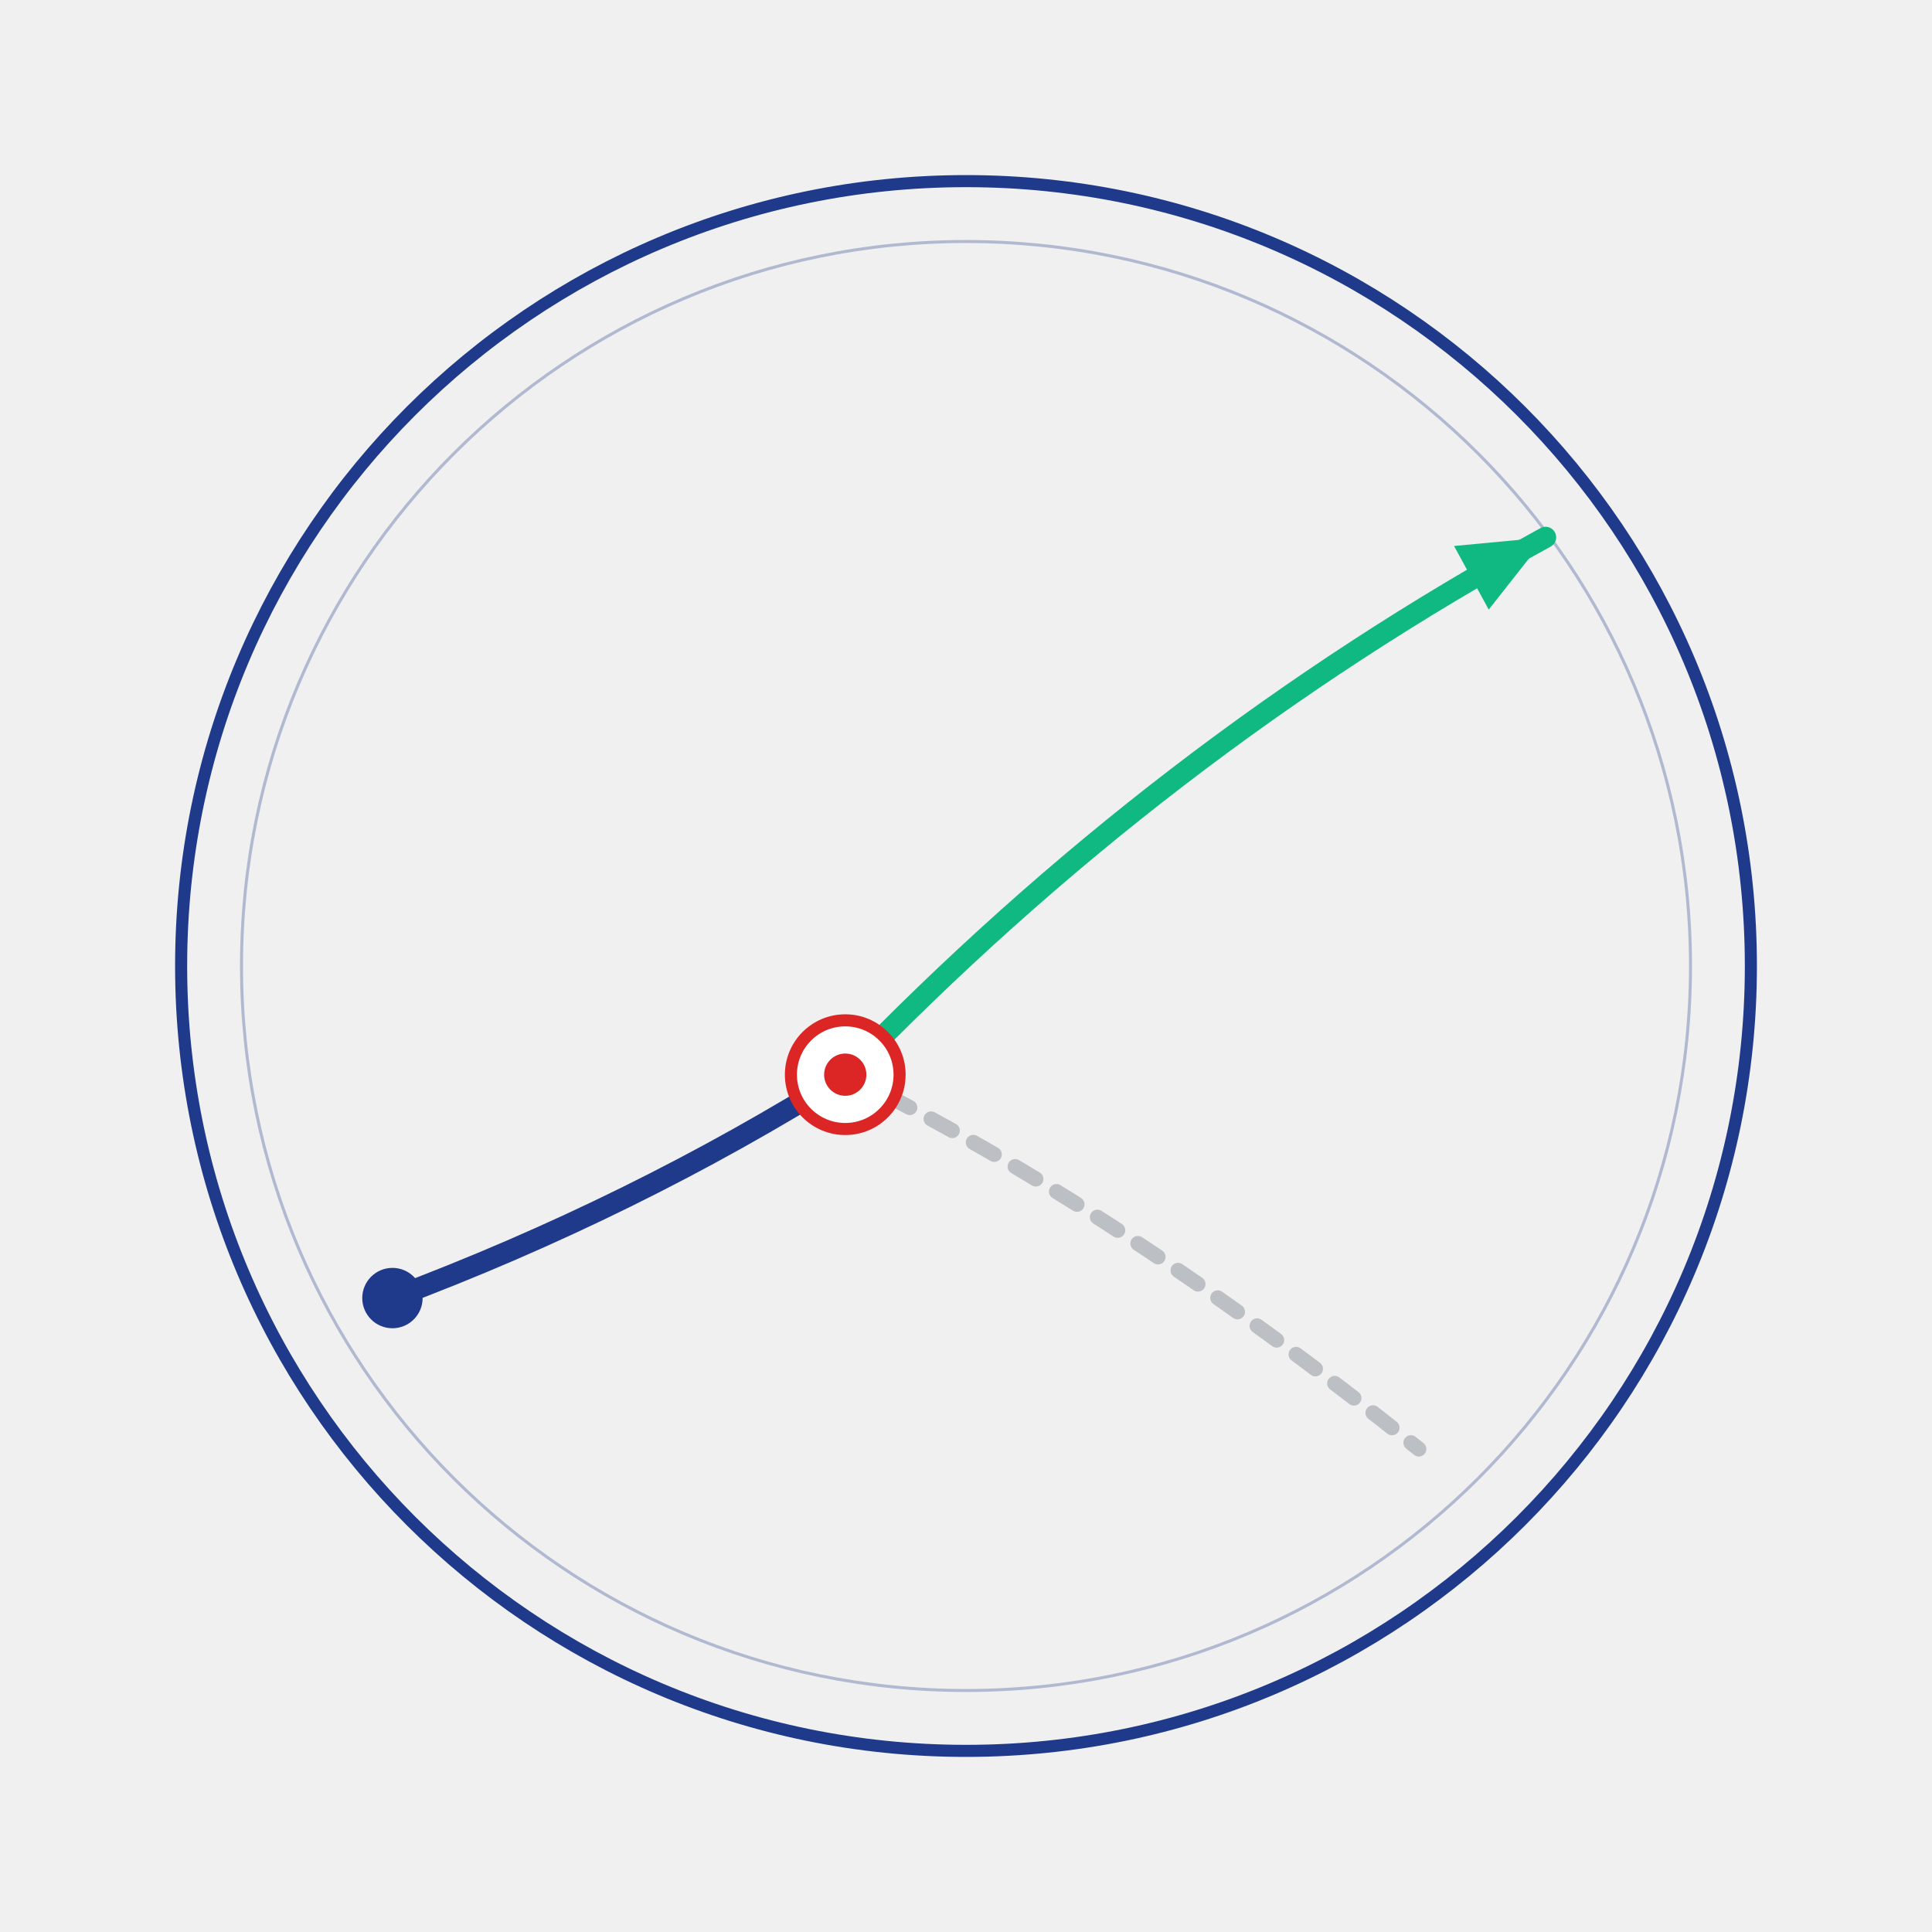
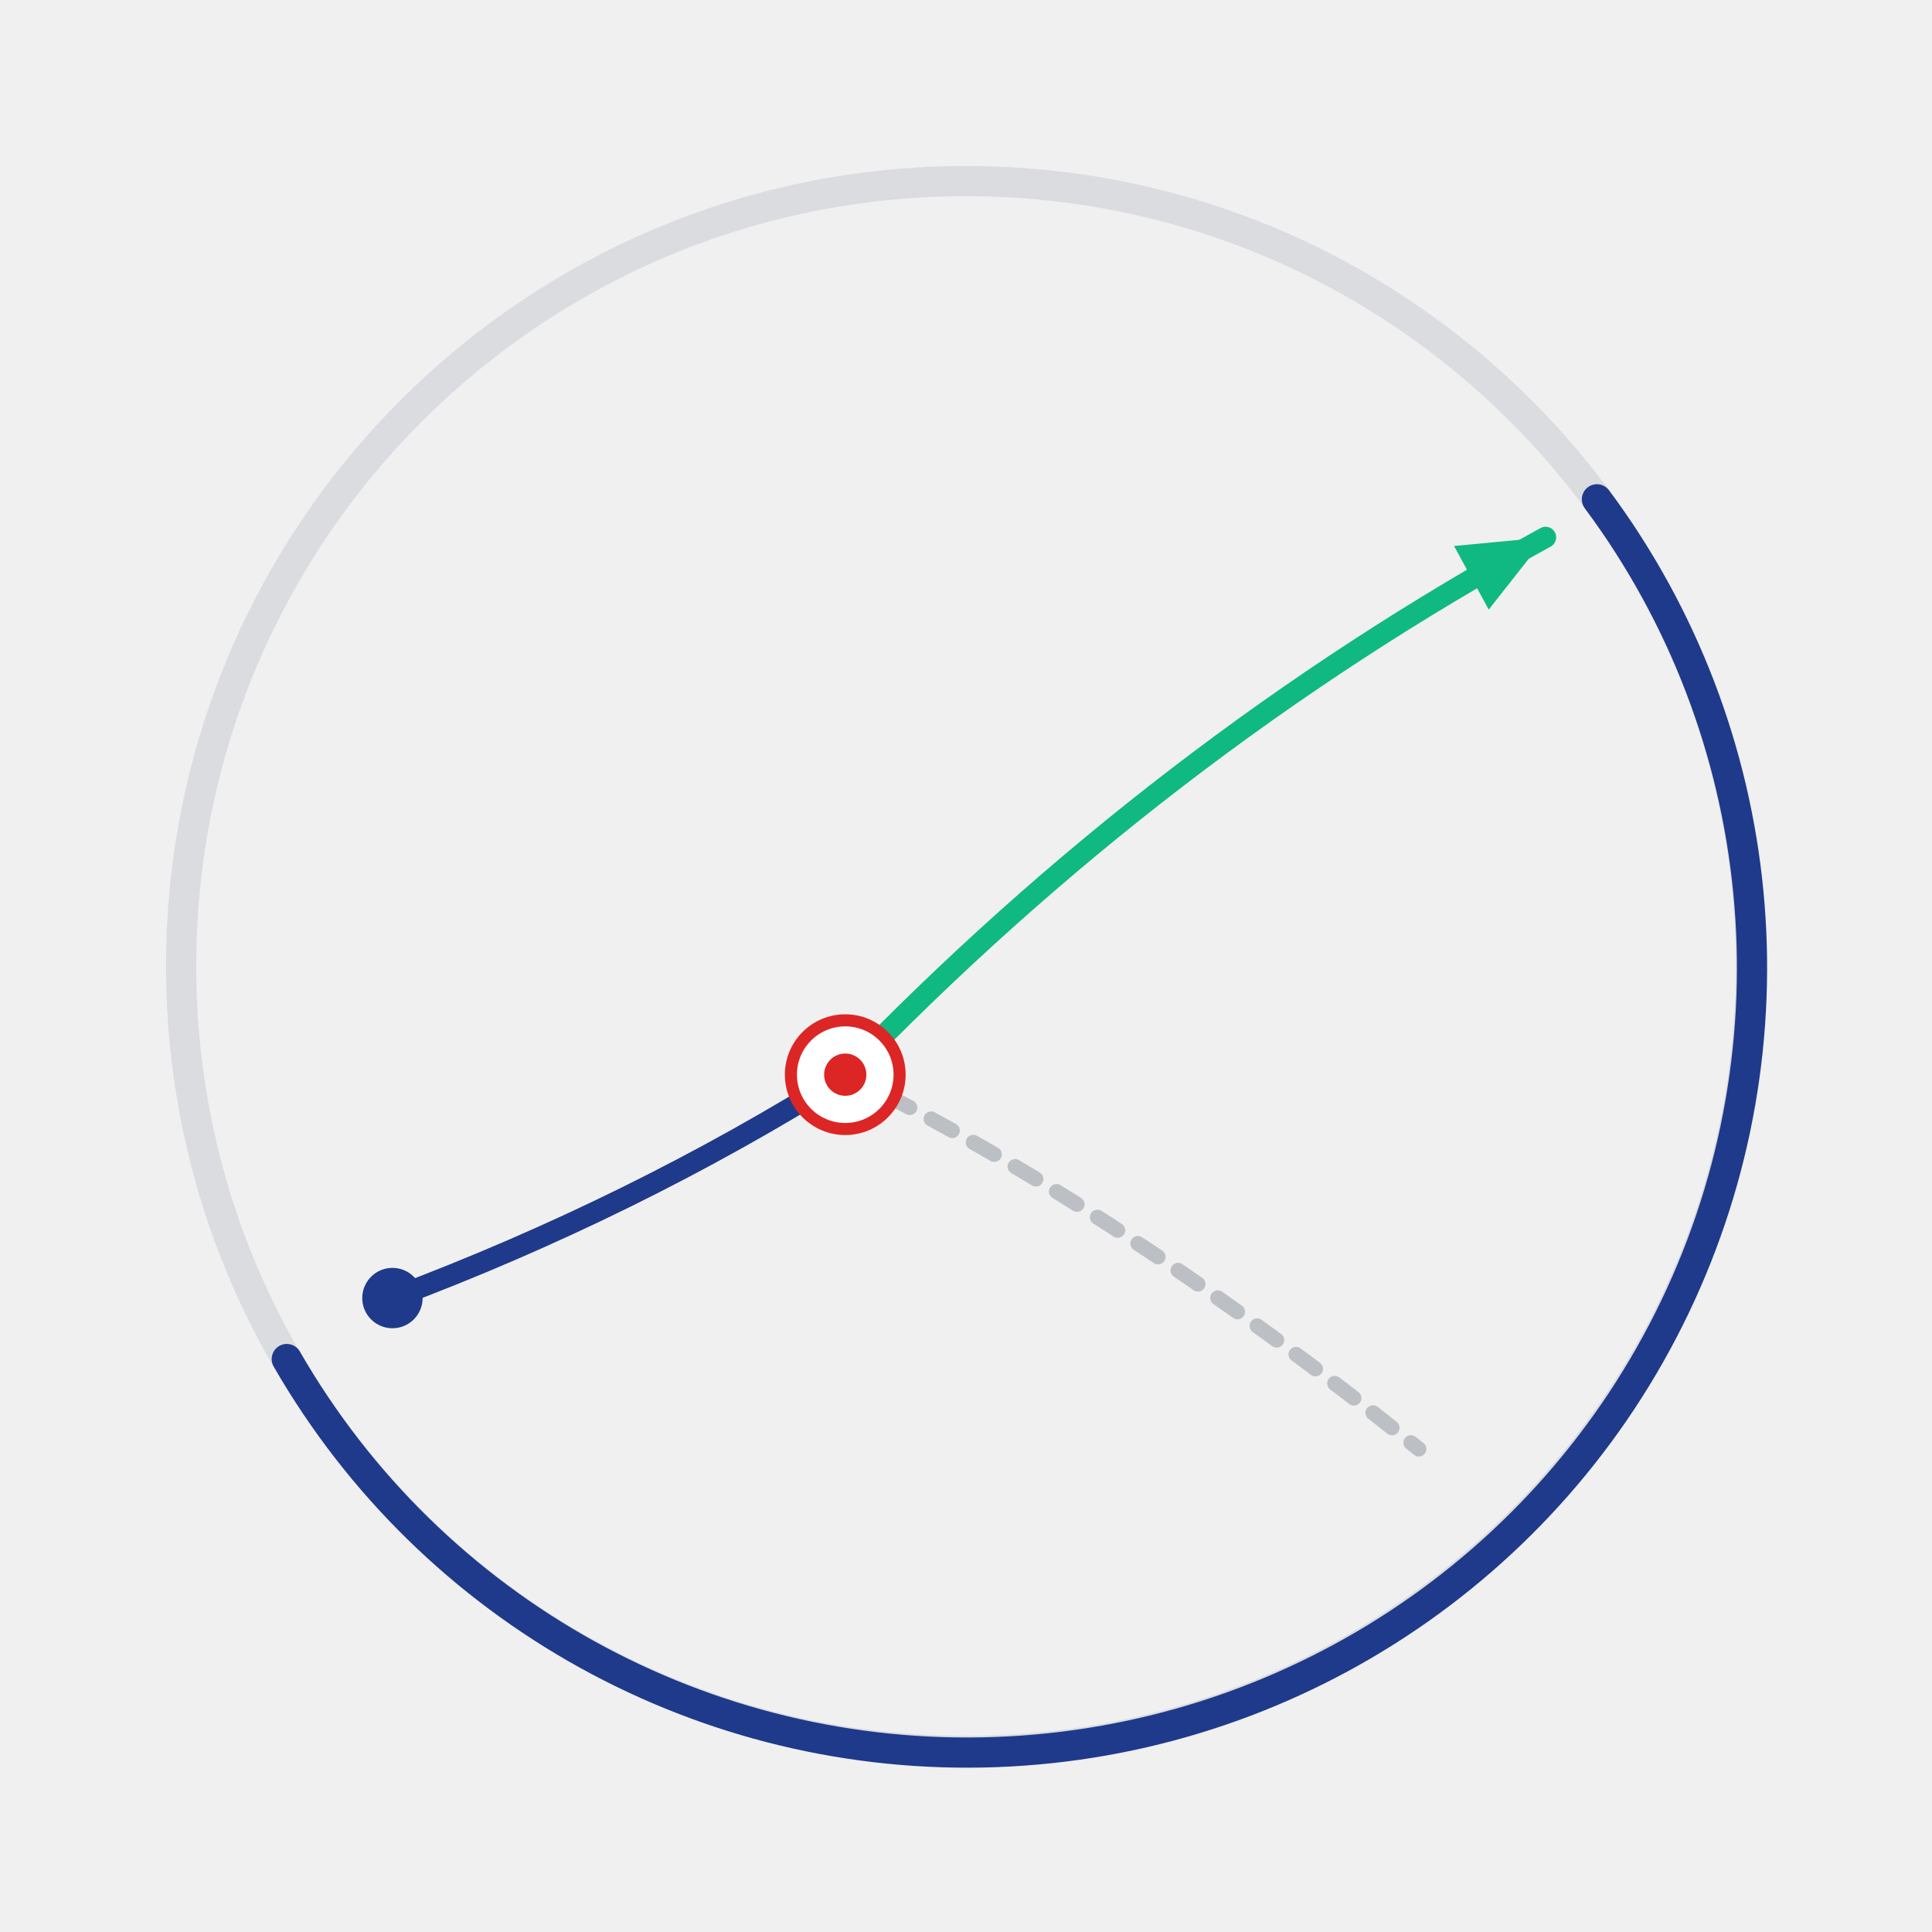
- <svg xmlns="http://www.w3.org/2000/svg" viewBox="0 0 320 320" role="img" aria-label="The Science of Unfinished Models workshop logo">
-   <circle cx="160" cy="160" r="130" fill="none" stroke="#1f3a8a" stroke-width="2" />
-   <circle cx="160" cy="160" r="120" fill="none" stroke="#1f3a8a" stroke-width="0.5" opacity="0.3" />
+ <svg xmlns="http://www.w3.org/2000/svg" viewBox="0 0 320 320" role="img" aria-label="WIP: Workshop on Interpretability in Progress logo">
+   <circle cx="160" cy="160" r="130" fill="none" stroke="#dadce0" stroke-width="5" />
+   <path d="M 47.5 225.1 A 130 130 0 1 0 264.5 82.7" fill="none" stroke="#1f3a8a" stroke-width="5" stroke-linecap="round" />
  <path d="M 65 215 Q 105 200 140 178" fill="none" stroke="#1f3a8a" stroke-width="3.5" stroke-linecap="round" />
  <path d="M 140 178 Q 185 200 235 240" fill="none" stroke="#9aa0a6" stroke-width="2.5" stroke-linecap="round" stroke-dasharray="4 4" opacity="0.6" />
  <path d="M 140 178 Q 192 124 256 89" fill="none" stroke="#10b981" stroke-width="3.5" stroke-linecap="round" />
  <g transform="translate(256 89) rotate(-28.6)">
    <path d="M 0 0 L -14 -6 L -14 6 Z" fill="#10b981" />
  </g>
  <circle cx="65" cy="215" r="5" fill="#1f3a8a" />
  <circle cx="140" cy="178" r="9" fill="#ffffff" stroke="#dc2626" stroke-width="2" />
  <circle cx="140" cy="178" r="3.5" fill="#dc2626" />
</svg>
